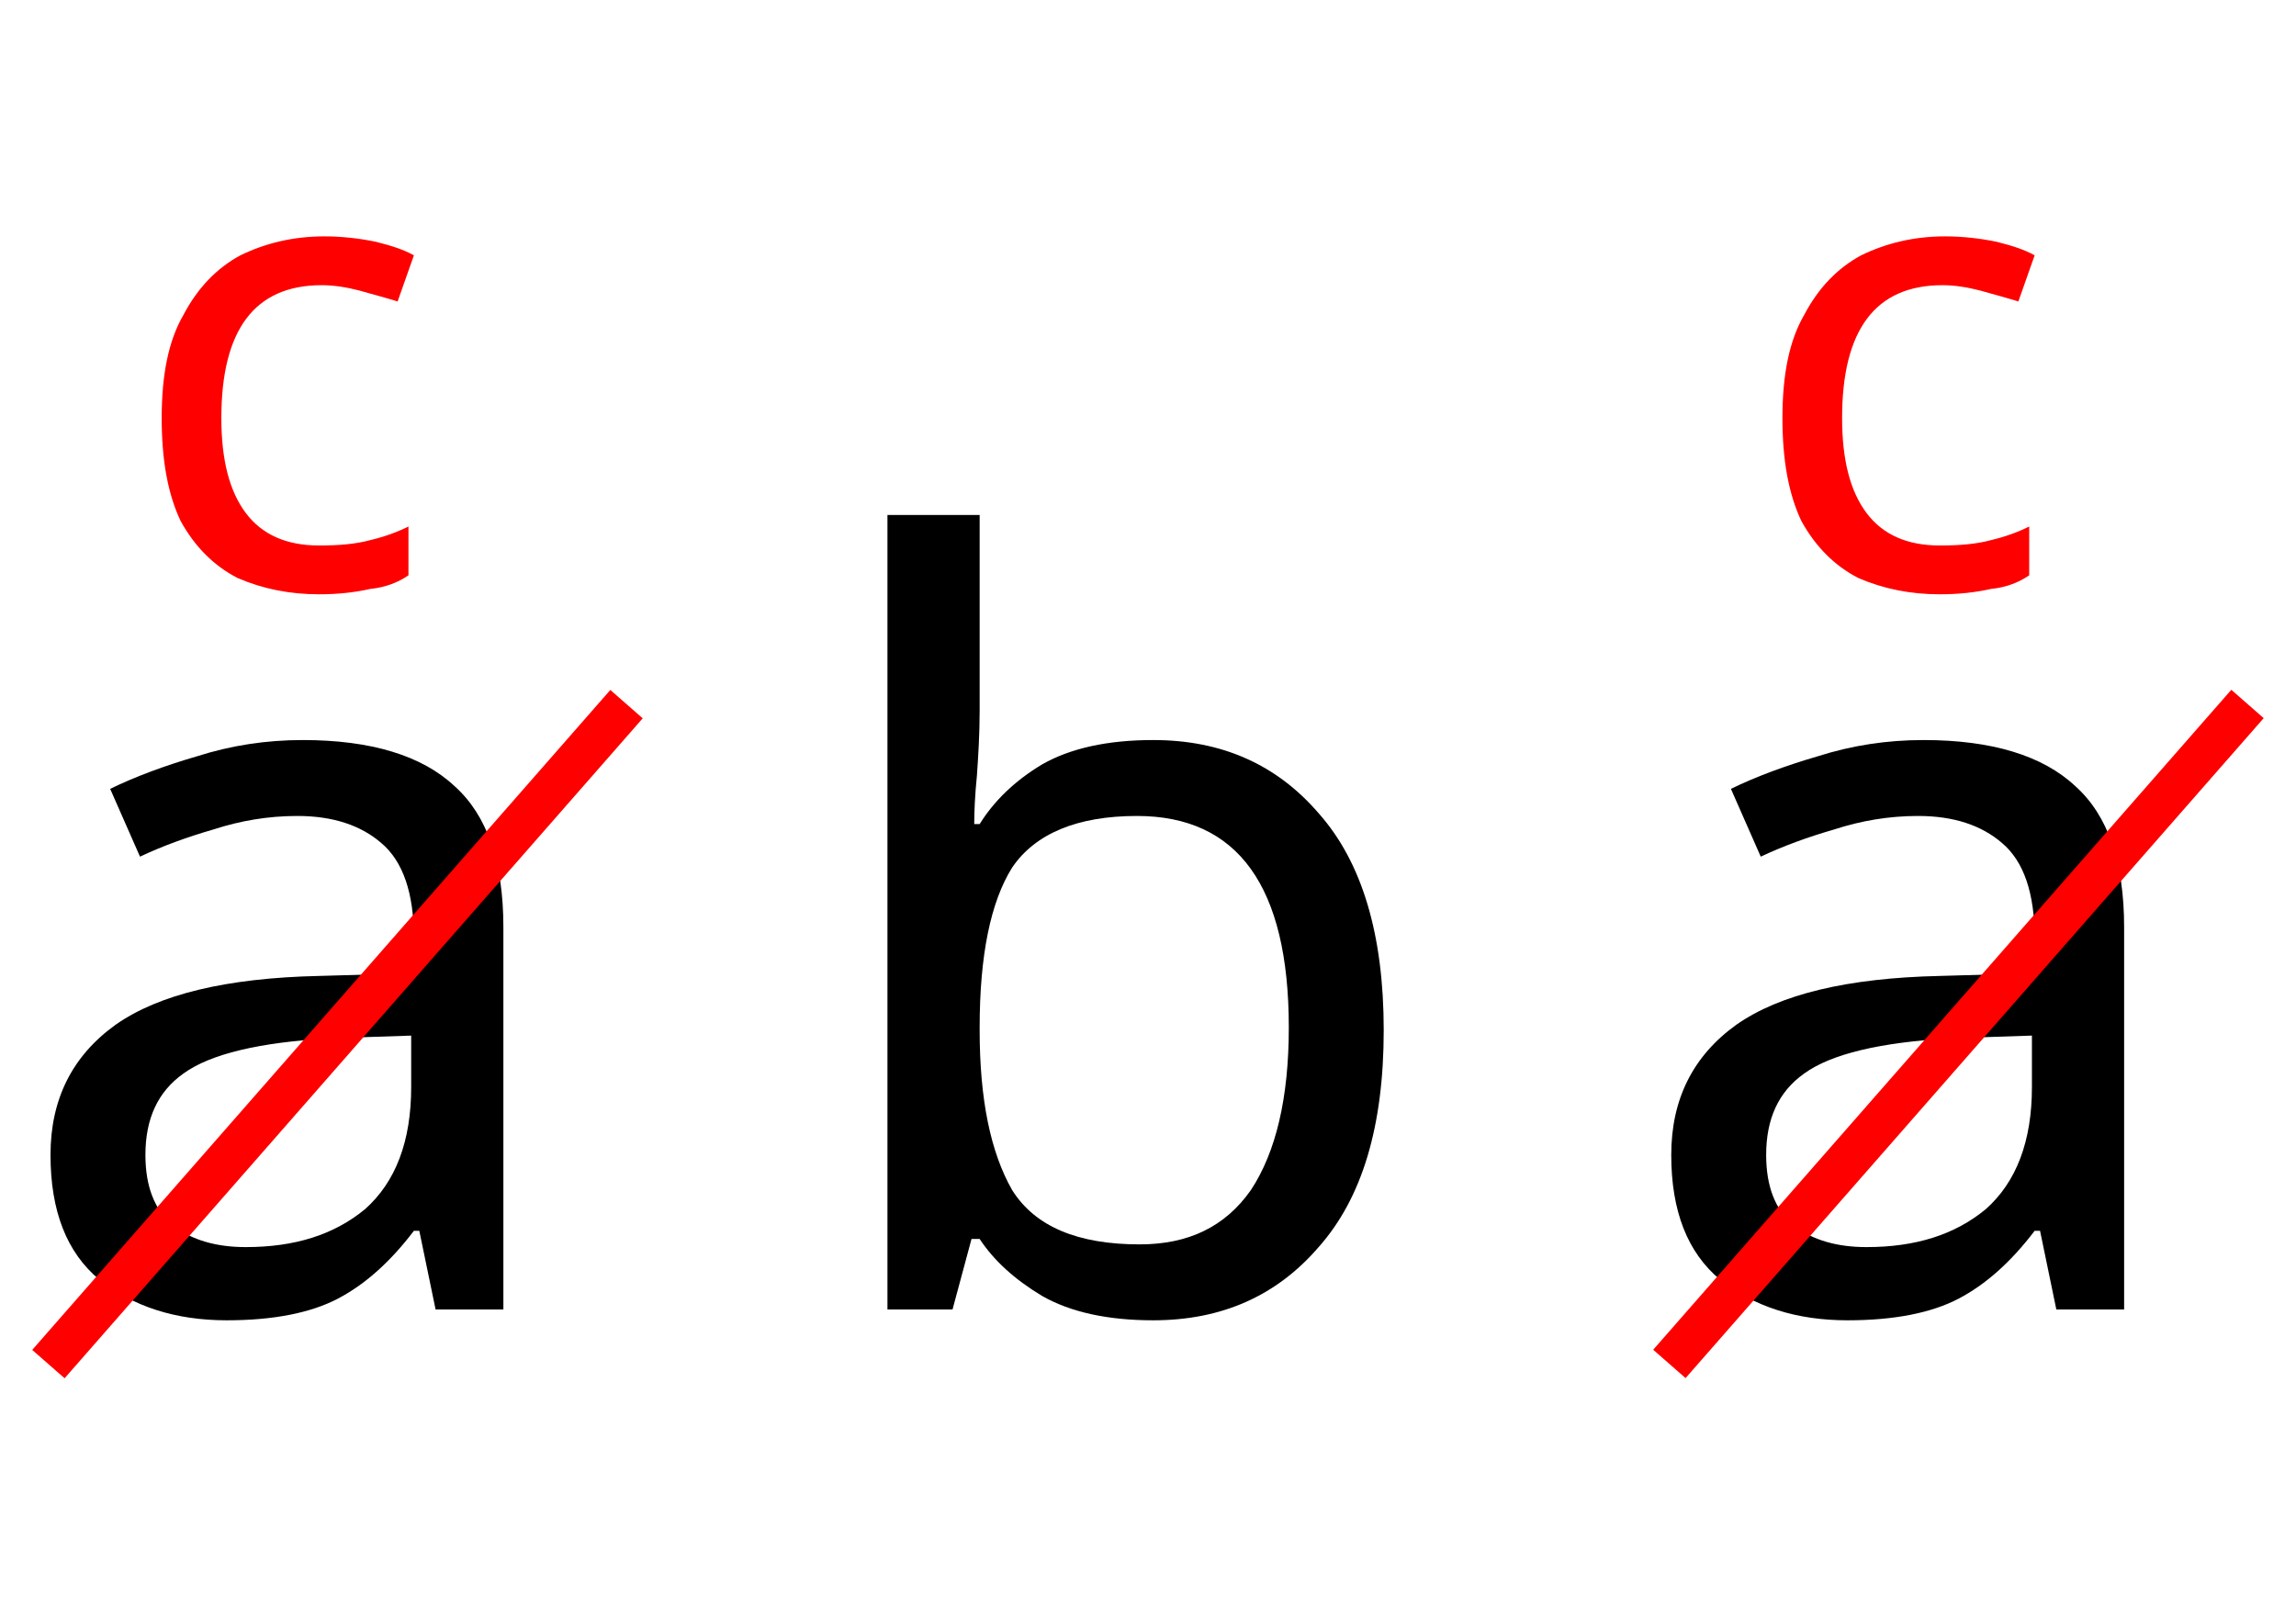
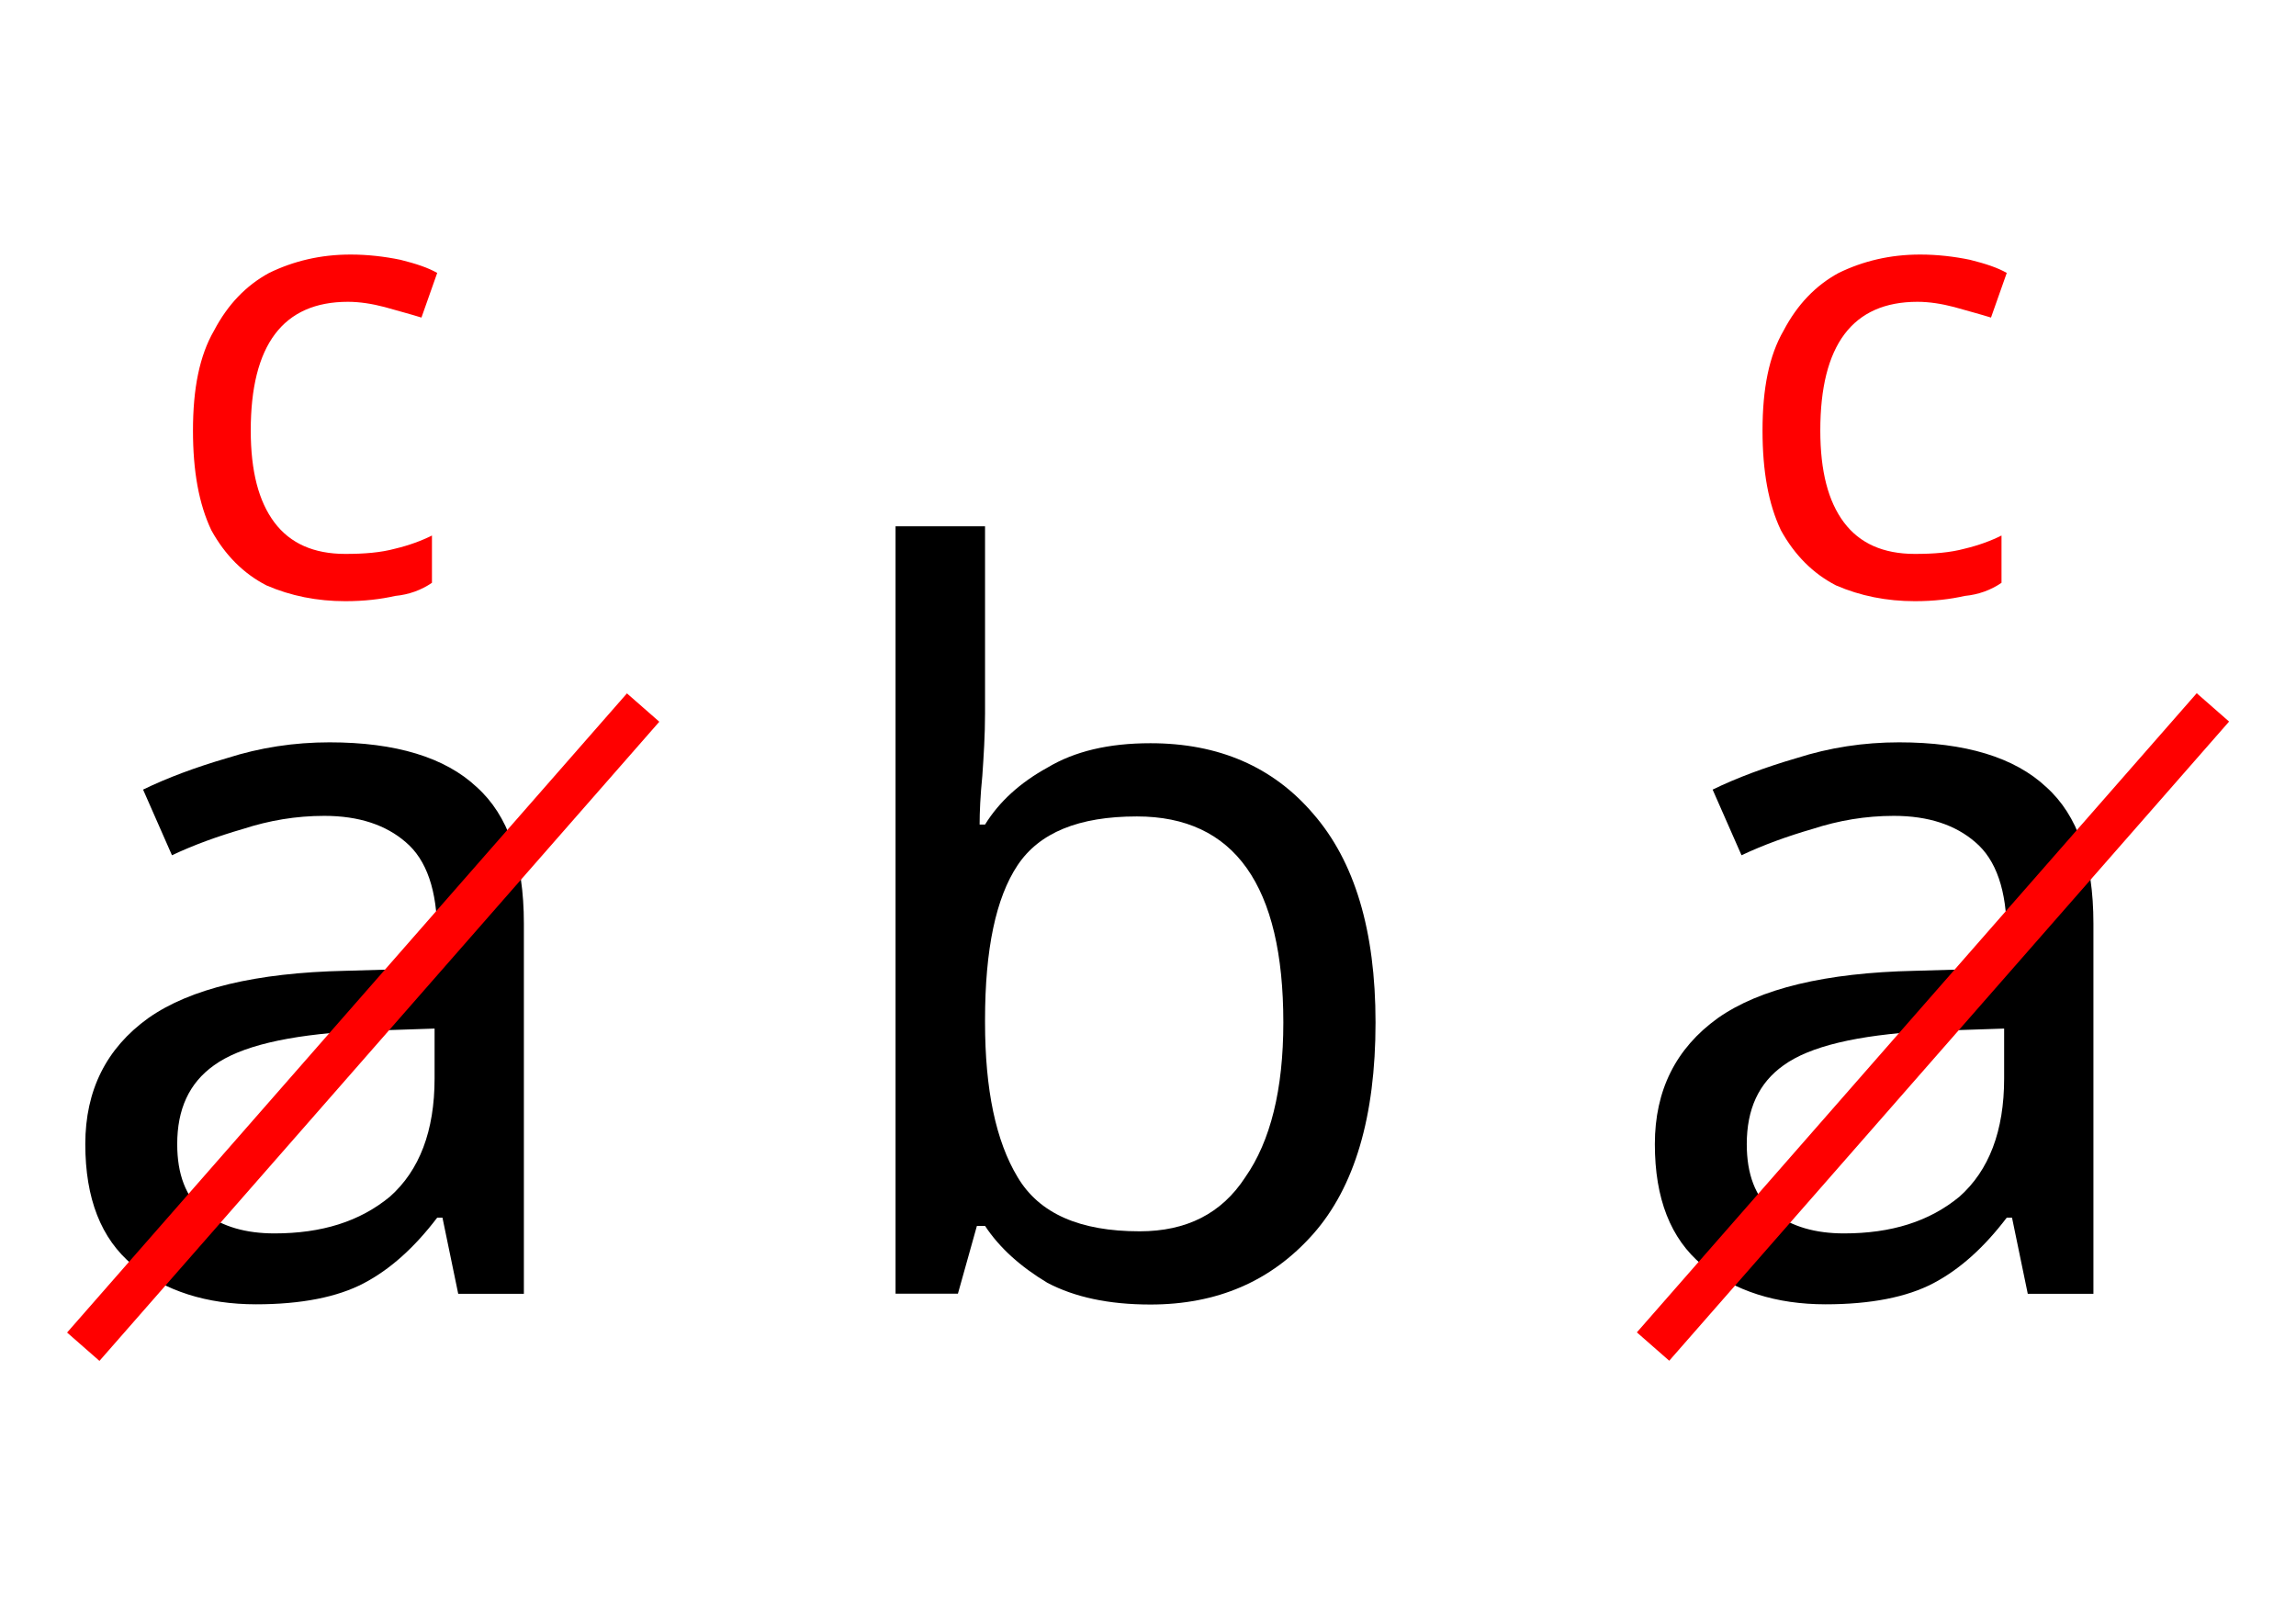
<svg xmlns="http://www.w3.org/2000/svg" width="50" height="35" viewBox="0 0 13.229 9.26" version="1.1" id="svg8">
  <defs id="defs2" />
  <g id="layer1" transform="translate(0,-287.7396)">
    <text xml:space="preserve" style="font-style:normal;font-weight:normal;font-size:10.583px;line-height:96.6px;font-family:sans-serif;letter-spacing:0px;word-spacing:0px;fill:#000000;fill-opacity:1;stroke:none;stroke-width:0.265" x="0.78" y="288.33" id="text857">
      <tspan id="tspan855" x="0.78" y="339.379" style="stroke-width:0.265" />
    </text>
-     <g id="g969" transform="translate(-0.03712827)">
-       <text id="text817" y="295.285" x="0.045" style="font-style:normal;font-weight:normal;font-size:6.015px;line-height:54.898px;font-family:sans-serif;letter-spacing:1.082px;word-spacing:0px;fill:#000000;fill-opacity:1;stroke:none;stroke-width:0.15" xml:space="preserve">
-         <tspan style="letter-spacing:1.082px;stroke-width:0.15" y="295.285" x="0.045" id="tspan815">a</tspan>
+     <g id="g969" transform="matrix(0.9684145,0,0,0.9684845,0.1737174,9.215855)" style="stroke-width:1.033">
+       <text id="text817" y="295.285" x="0.045" style="font-style:normal;font-weight:normal;font-size:6.015px;line-height:54.898px;font-family:sans-serif;letter-spacing:1.082px;word-spacing:0px;fill:#000000;fill-opacity:1;stroke:none;stroke-width:0.155" xml:space="preserve">
+         <tspan style="letter-spacing:1.082px;stroke-width:0.155" y="295.285" x="0.045" id="tspan815">a</tspan>
      </text>
-       <text id="text861" y="291.132" x="0.766" style="font-style:normal;font-weight:normal;font-size:3.713px;line-height:33.89px;font-family:sans-serif;letter-spacing:0px;word-spacing:0px;fill:#ff0000;fill-opacity:1;stroke:none;stroke-width:0.093" xml:space="preserve">
-         <tspan style="fill:#ff0000;stroke-width:0.093" y="291.132" x="0.766" id="tspan859">c</tspan>
+       <text id="text861" y="291.132" x="0.766" style="font-style:normal;font-weight:normal;font-size:3.713px;line-height:33.89px;font-family:sans-serif;letter-spacing:0px;word-spacing:0px;fill:#ff0000;fill-opacity:1;stroke:none;stroke-width:0.096" xml:space="preserve">
+         <tspan style="fill:#ff0000;stroke-width:0.096" y="291.132" x="0.766" id="tspan859">c</tspan>
      </text>
-       <path id="path883" d="m 0.316,295.6 3.331,-3.803 z" style="fill:#ff0000;stroke:#ff0000;stroke-width:0.248px;stroke-linecap:butt;stroke-linejoin:miter;stroke-opacity:1" />
+       <path id="path883" d="m 0.316,295.6 3.331,-3.803 z" style="fill:#ff0000;stroke:#ff0000;stroke-width:0.256px;stroke-linecap:butt;stroke-linejoin:miter;stroke-opacity:1" />
    </g>
-     <text xml:space="preserve" style="font-style:normal;font-weight:normal;font-size:6.015px;line-height:54.898px;font-family:sans-serif;letter-spacing:1.082px;word-spacing:0px;fill:#000000;fill-opacity:1;stroke:none;stroke-width:0.15" x="4.597" y="295.285" id="text817-9">
-       <tspan id="tspan815-1" x="4.597" y="295.285" style="letter-spacing:1.082px;stroke-width:0.15">b</tspan>
+     <text xml:space="preserve" style="font-style:normal;font-weight:normal;font-size:5.825px;line-height:53.166px;font-family:sans-serif;letter-spacing:1.048px;word-spacing:0px;fill:#000000;fill-opacity:1;stroke:none;stroke-width:0.15" x="4.662" y="295.184" id="text817-9" transform="scale(0.9999638,1.000036)">
+       <tspan id="tspan815-1" x="4.662" y="295.184" style="letter-spacing:1.048px;stroke-width:0.15">b</tspan>
    </text>
-     <g id="g962" transform="translate(0.0355838)">
-       <text id="text817-2" y="295.284" x="9.312" style="font-style:normal;font-weight:normal;font-size:6.015px;line-height:54.898px;font-family:sans-serif;letter-spacing:1.082px;word-spacing:0px;fill:#000000;fill-opacity:1;stroke:none;stroke-width:0.15" xml:space="preserve">
-         <tspan style="letter-spacing:1.082px;stroke-width:0.15" y="295.284" x="9.312" id="tspan815-7">a</tspan>
+     <g id="g962" transform="matrix(0.9684145,0,0,0.9684845,0.2441328,9.215855)" style="stroke-width:1.033">
+       <text id="text817-2" y="295.284" x="9.312" style="font-style:normal;font-weight:normal;font-size:6.015px;line-height:54.898px;font-family:sans-serif;letter-spacing:1.082px;word-spacing:0px;fill:#000000;fill-opacity:1;stroke:none;stroke-width:0.155" xml:space="preserve">
+         <tspan style="letter-spacing:1.082px;stroke-width:0.155" y="295.284" x="9.312" id="tspan815-7">a</tspan>
      </text>
-       <text id="text861-0" y="291.131" x="10.033" style="font-style:normal;font-weight:normal;font-size:3.713px;line-height:33.89px;font-family:sans-serif;letter-spacing:0px;word-spacing:0px;fill:#ff0000;fill-opacity:1;stroke:none;stroke-width:0.093" xml:space="preserve">
-         <tspan style="fill:#ff0000;stroke-width:0.093" y="291.131" x="10.033" id="tspan859-9">c</tspan>
+       <text id="text861-0" y="291.131" x="10.033" style="font-style:normal;font-weight:normal;font-size:3.713px;line-height:33.89px;font-family:sans-serif;letter-spacing:0px;word-spacing:0px;fill:#ff0000;fill-opacity:1;stroke:none;stroke-width:0.096" xml:space="preserve">
+         <tspan style="fill:#ff0000;stroke-width:0.096" y="291.131" x="10.033" id="tspan859-9">c</tspan>
      </text>
-       <path id="path883-3" d="m 9.583,295.599 3.331,-3.803 z" style="fill:#ff0000;stroke:#ff0000;stroke-width:0.248px;stroke-linecap:butt;stroke-linejoin:miter;stroke-opacity:1" />
+       <path id="path883-3" d="m 9.583,295.599 3.331,-3.803 z" style="fill:#ff0000;stroke:#ff0000;stroke-width:0.256px;stroke-linecap:butt;stroke-linejoin:miter;stroke-opacity:1" />
    </g>
  </g>
</svg>
